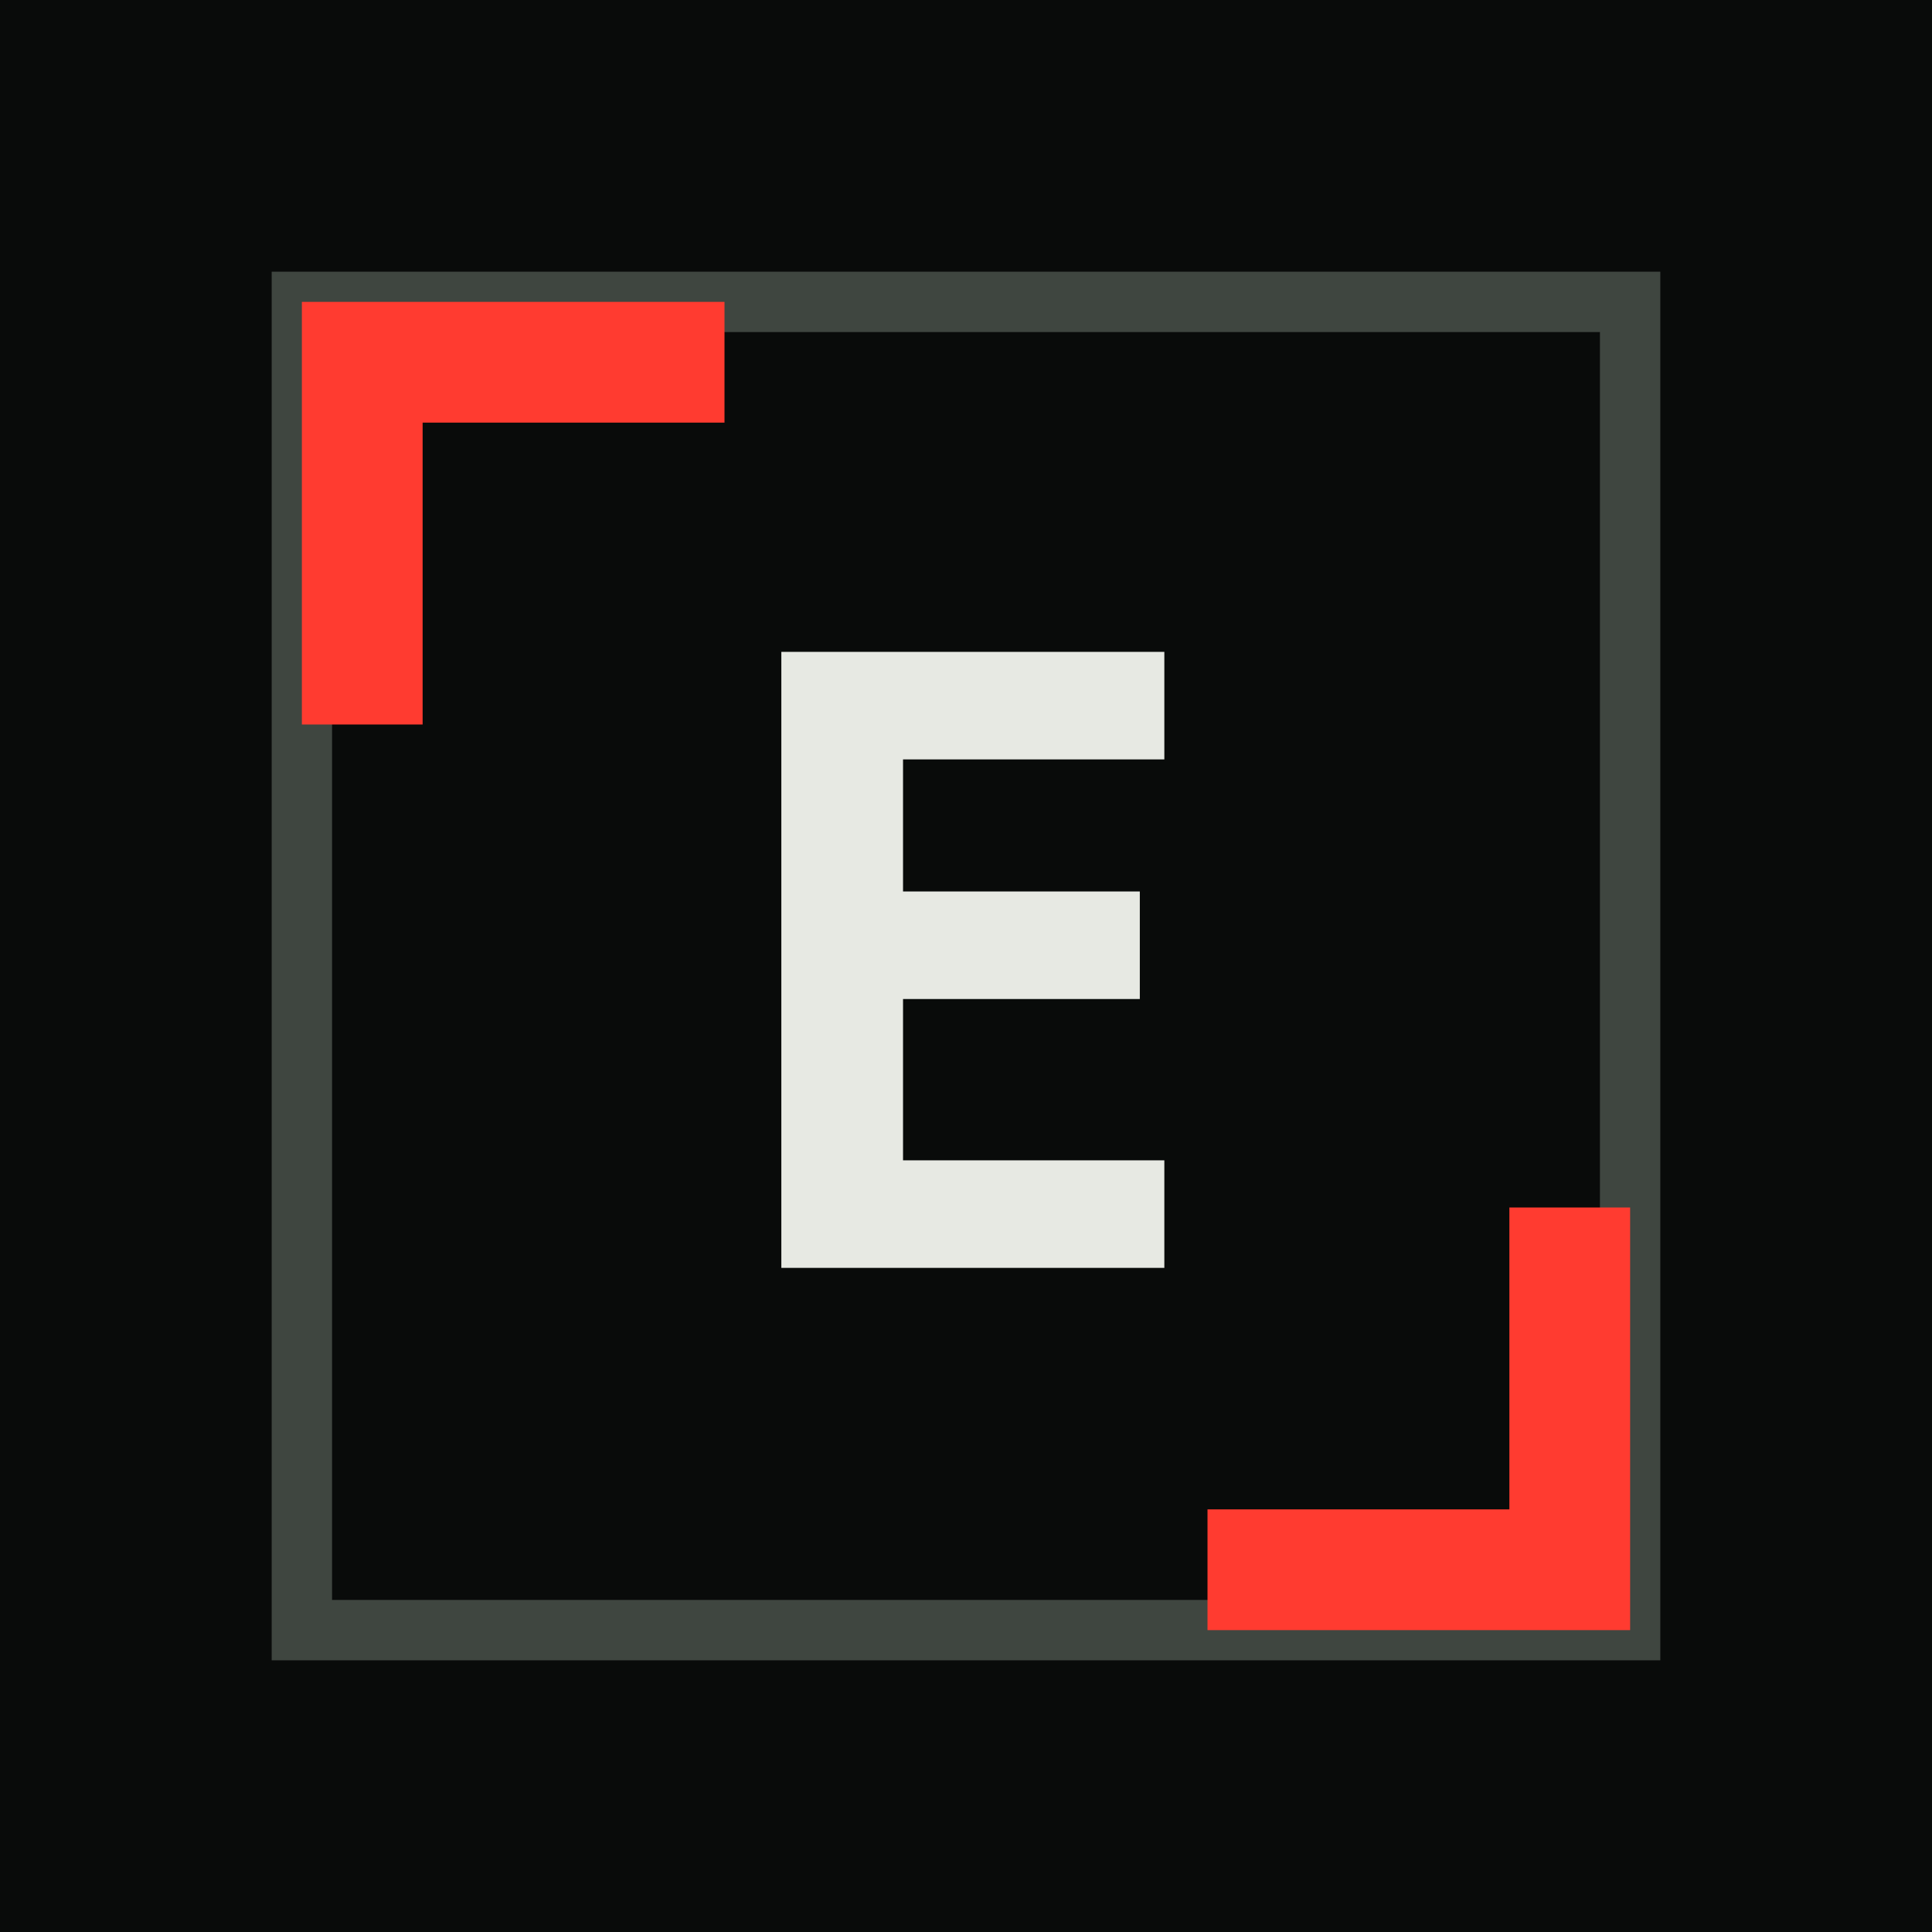
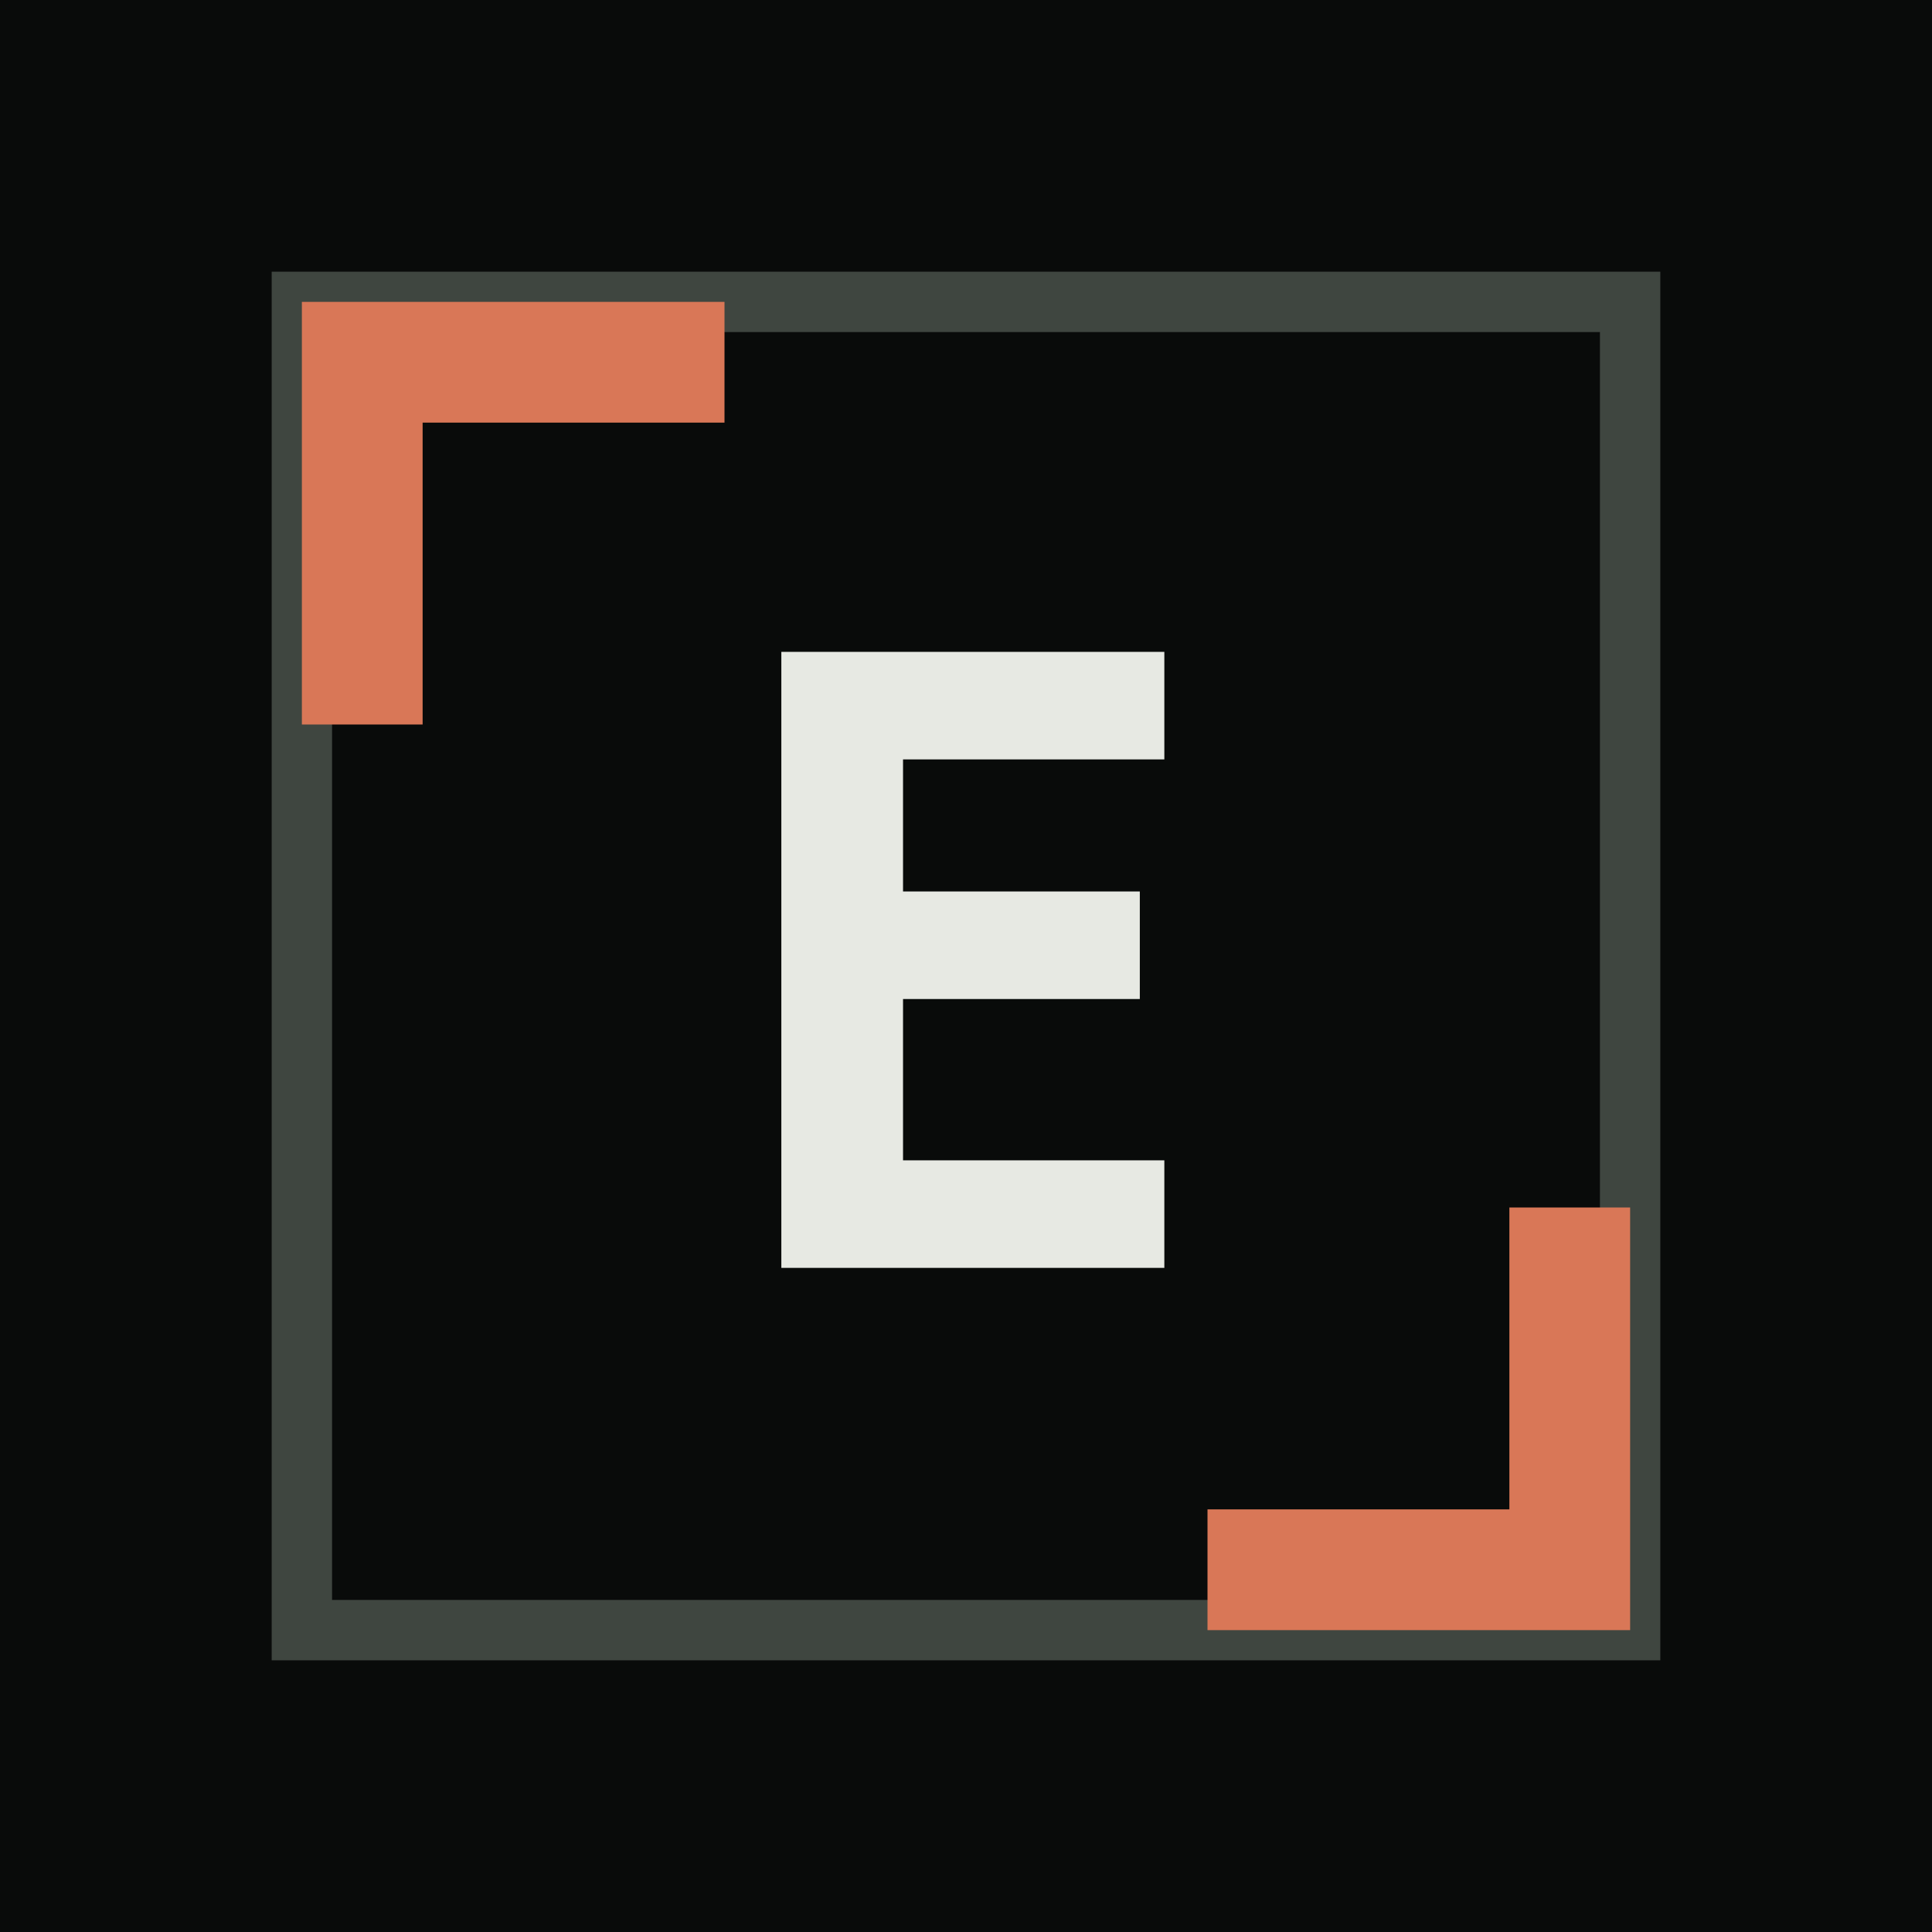
<svg xmlns="http://www.w3.org/2000/svg" viewBox="0 0 32 32" fill="none">
  <rect width="32" height="32" fill="#090B0A" />
  <path d="M5 5h22v22H5z" stroke="#3F4640" />
-   <path d="M5 5h7v2H7v5H5V5Zm22 22h-7v-2h5v-5h2v7Z" fill="#FF3B30" />
+   <path d="M5 5h7v2H7v5H5V5Zm22 22h-7v-2h5v-5h2v7Z" fill="#D97757" />
  <text x="16" y="21" font-family="monospace" font-size="14" font-weight="700" fill="#E7E9E3" text-anchor="middle">E</text>
</svg>
